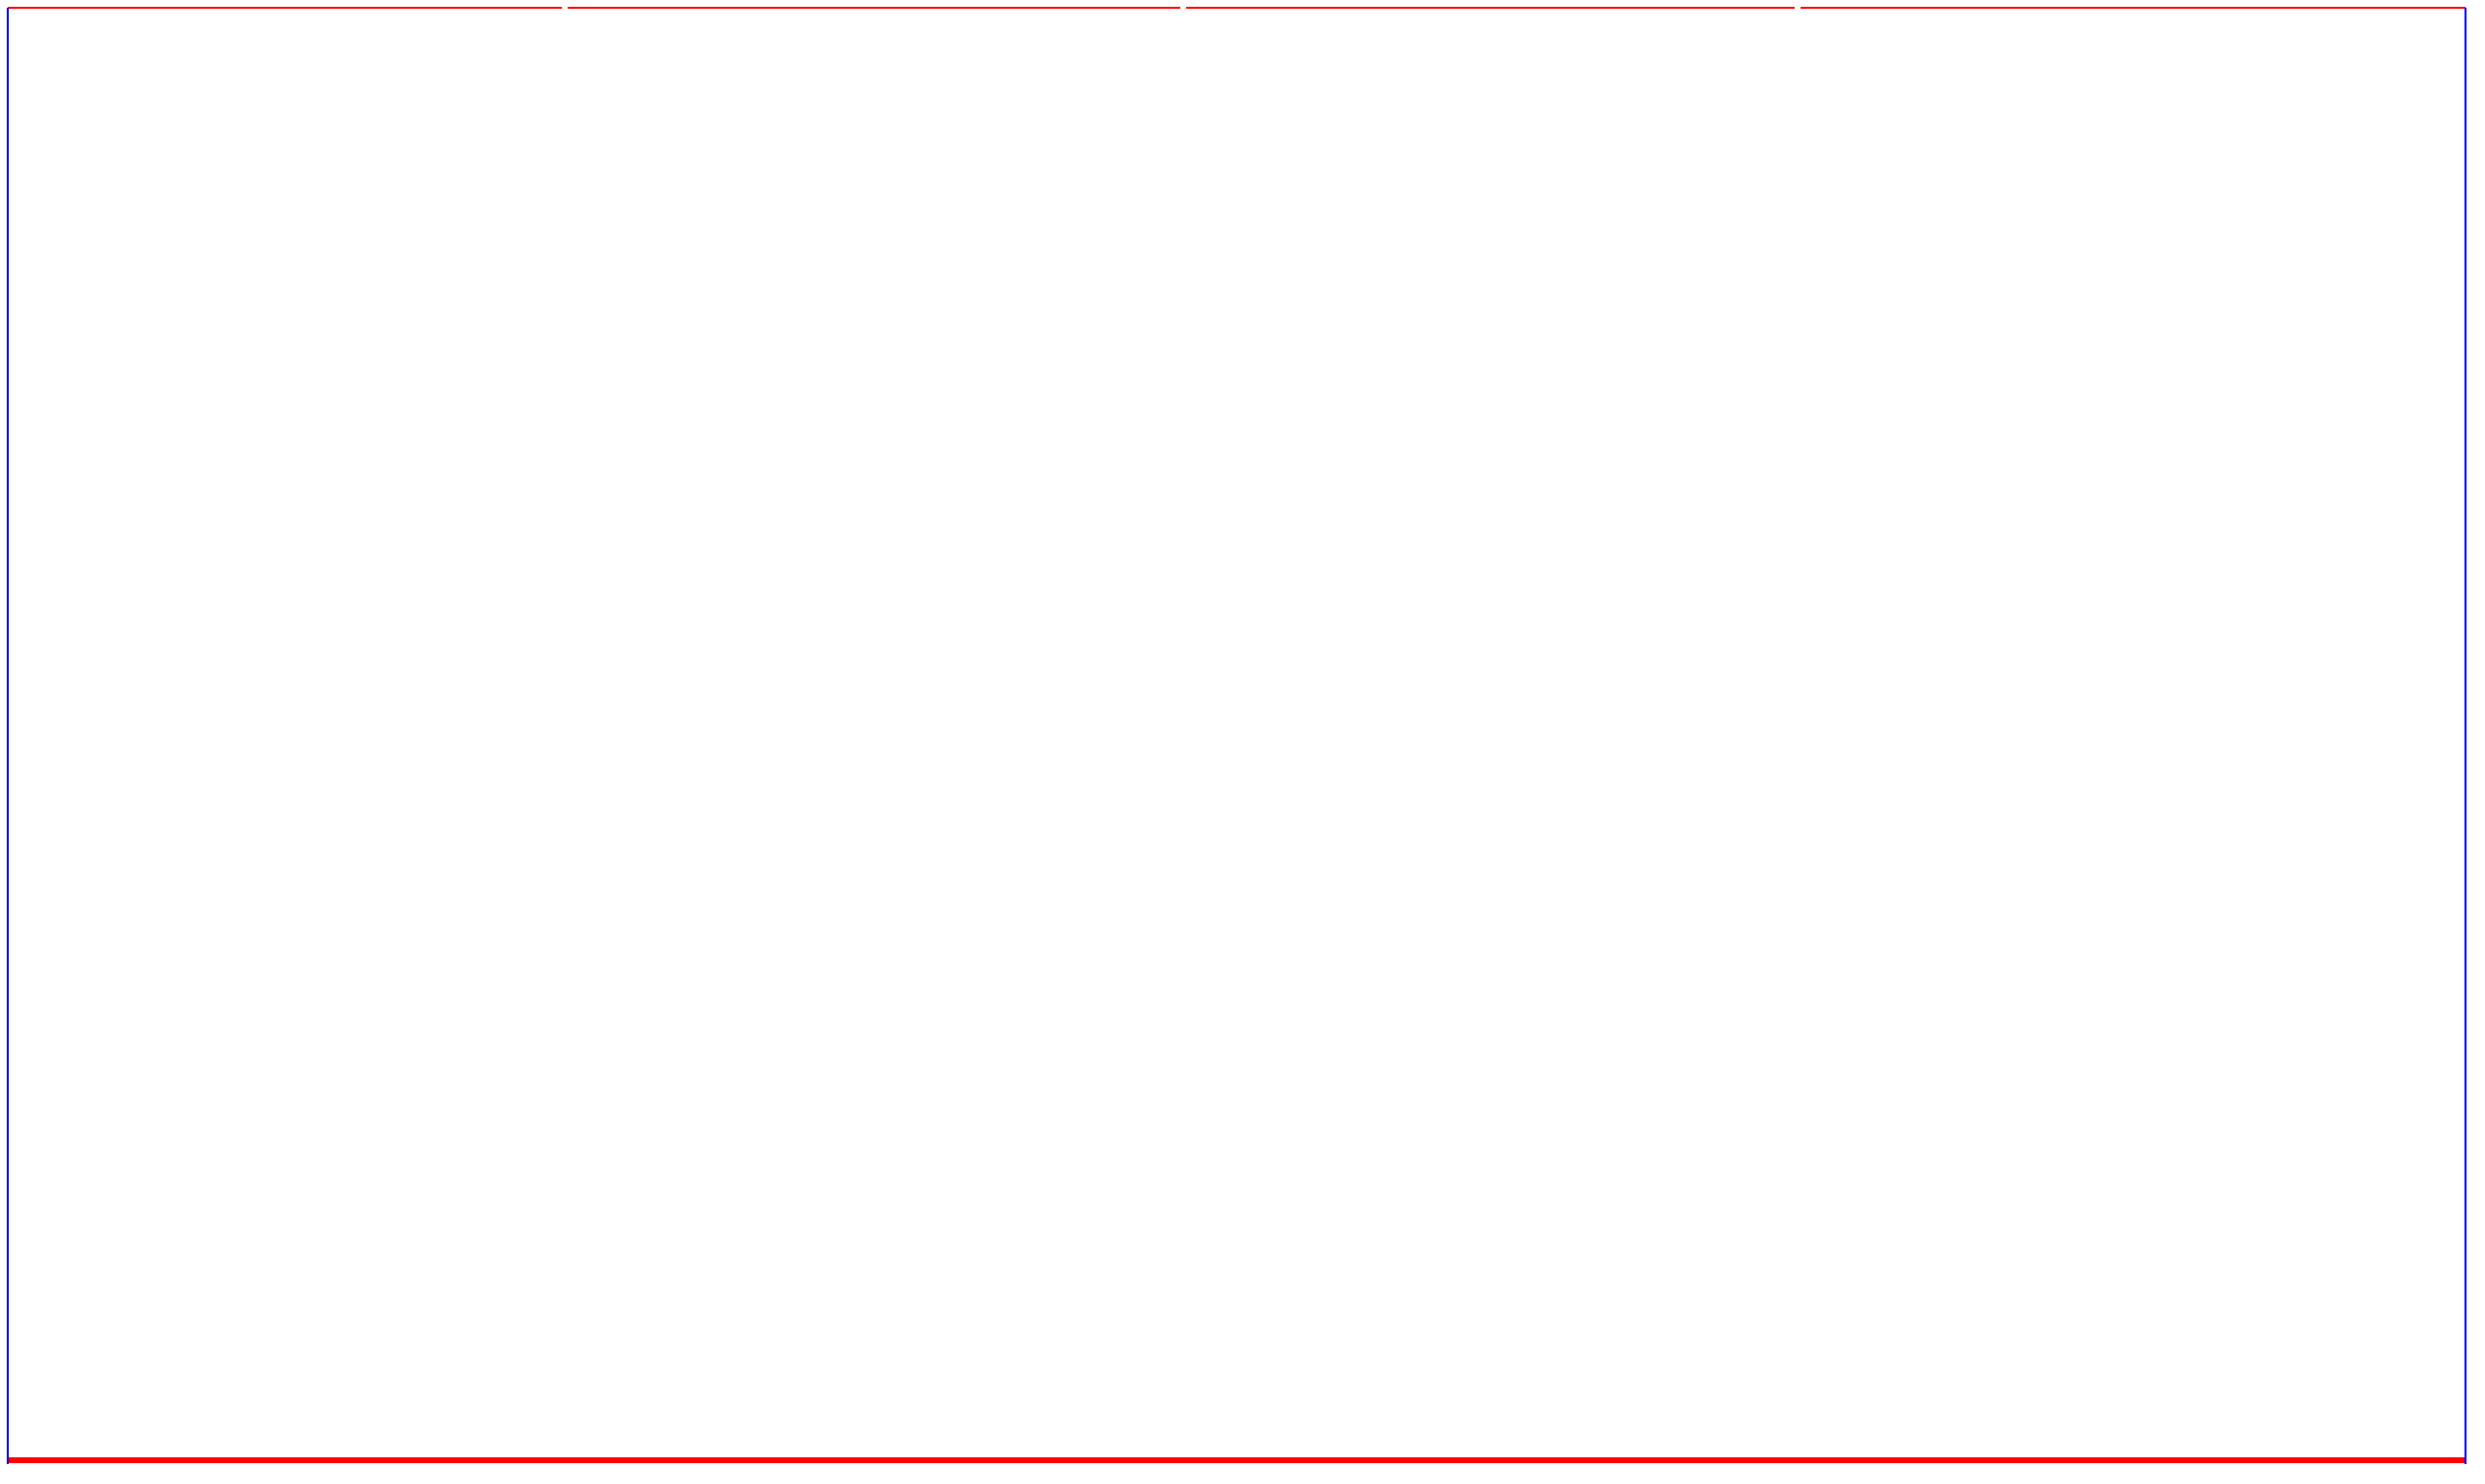
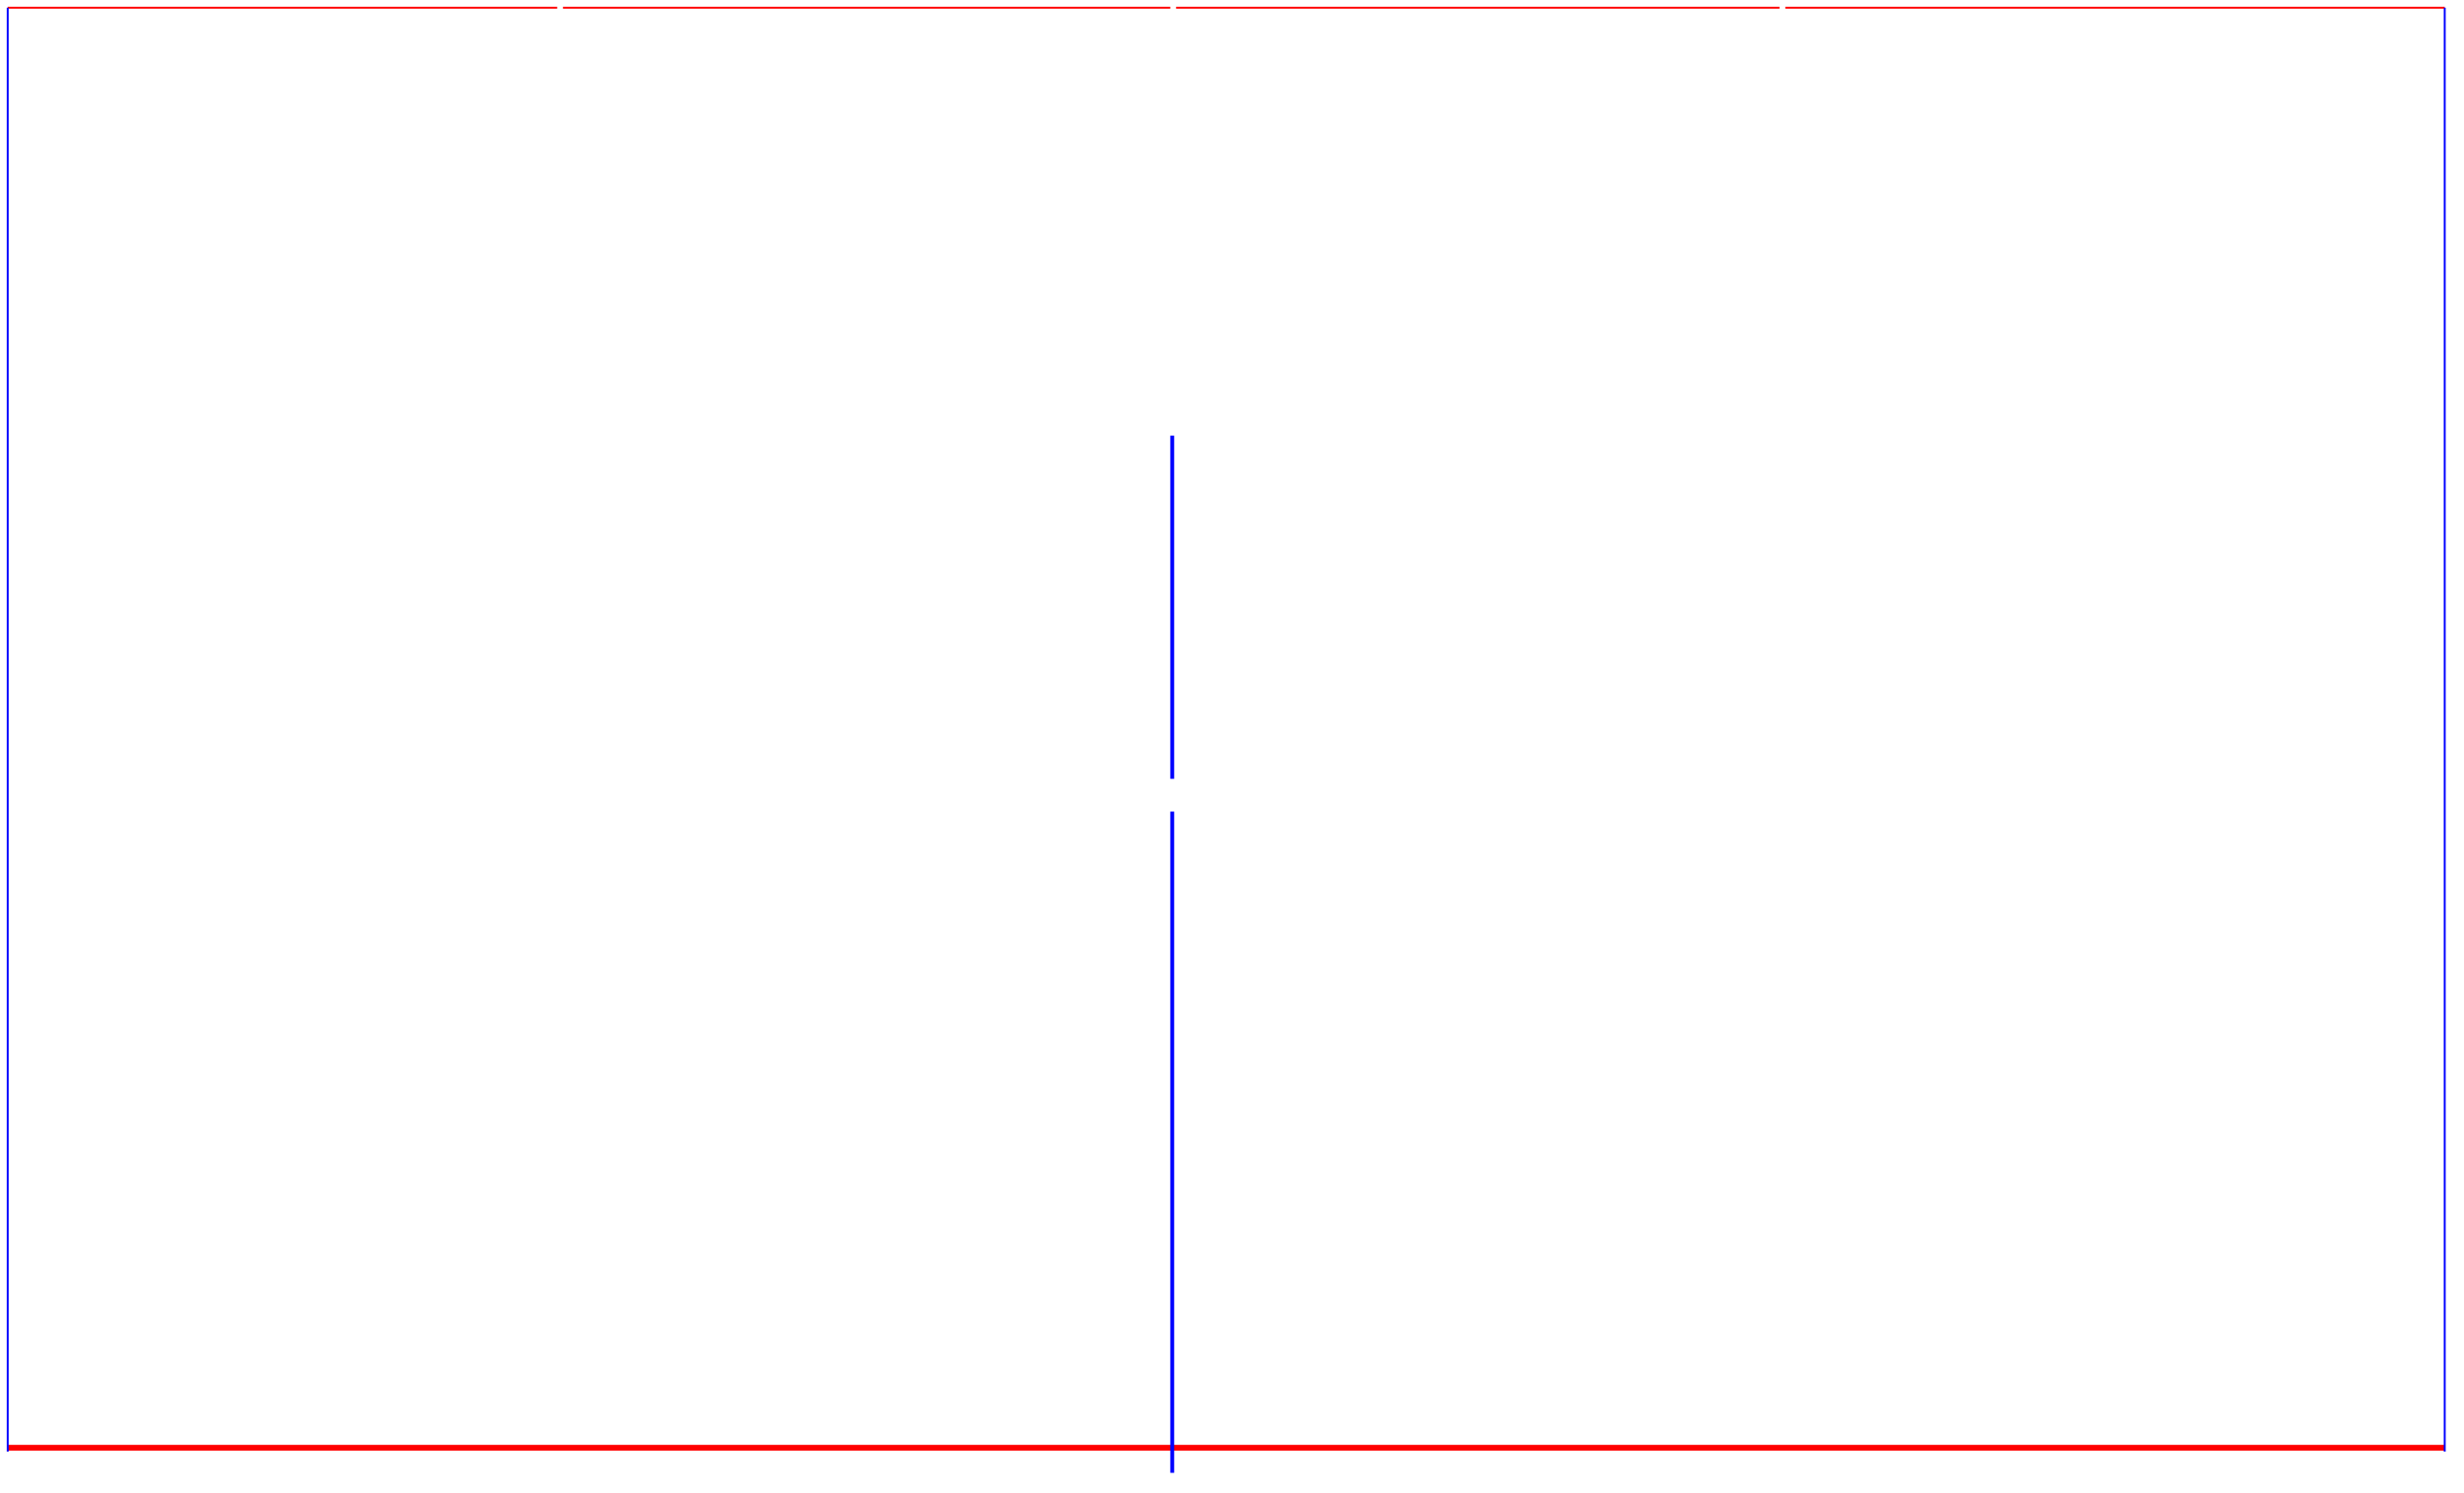
- <svg xmlns="http://www.w3.org/2000/svg" height="763.0" width="1278.0">
+ <svg xmlns="http://www.w3.org/2000/svg" height="774.0" width="1278.0">
  <g>
    <g class="horizontallines">
      <line x1="4.0" y1="4.0" x2="289.0" y2="4.0" style="stroke:red;stroke-width:1.0;" />
      <line x1="292.0" y1="4.0" x2="607.0" y2="4.0" style="stroke:red;stroke-width:1.0;" />
      <line x1="610.0" y1="4.0" x2="923.0" y2="4.0" style="stroke:red;stroke-width:1.0;" />
      <line x1="926.0" y1="4.0" x2="1268.0" y2="4.0" style="stroke:red;stroke-width:1.0;" />
      <line x1="4.0" y1="751.0" x2="1268.0" y2="751.0" style="stroke:red;stroke-width:3.0;" />
    </g>
    <g class="verticallines">
      <line x1="4.0" y1="4.0" x2="4.0" y2="753.0" style="stroke:blue;stroke-width:1.0;" />
+       <line x1="608.0" y1="226.0" x2="608.0" y2="404.0" style="stroke:blue;stroke-width:2.0;" />
+       <line x1="608.0" y1="421.0" x2="608.0" y2="764.0" style="stroke:blue;stroke-width:2.0;" />
      <line x1="1268.0" y1="4.0" x2="1268.0" y2="753.0" style="stroke:blue;stroke-width:1.0;" />
    </g>
  </g>
</svg>
